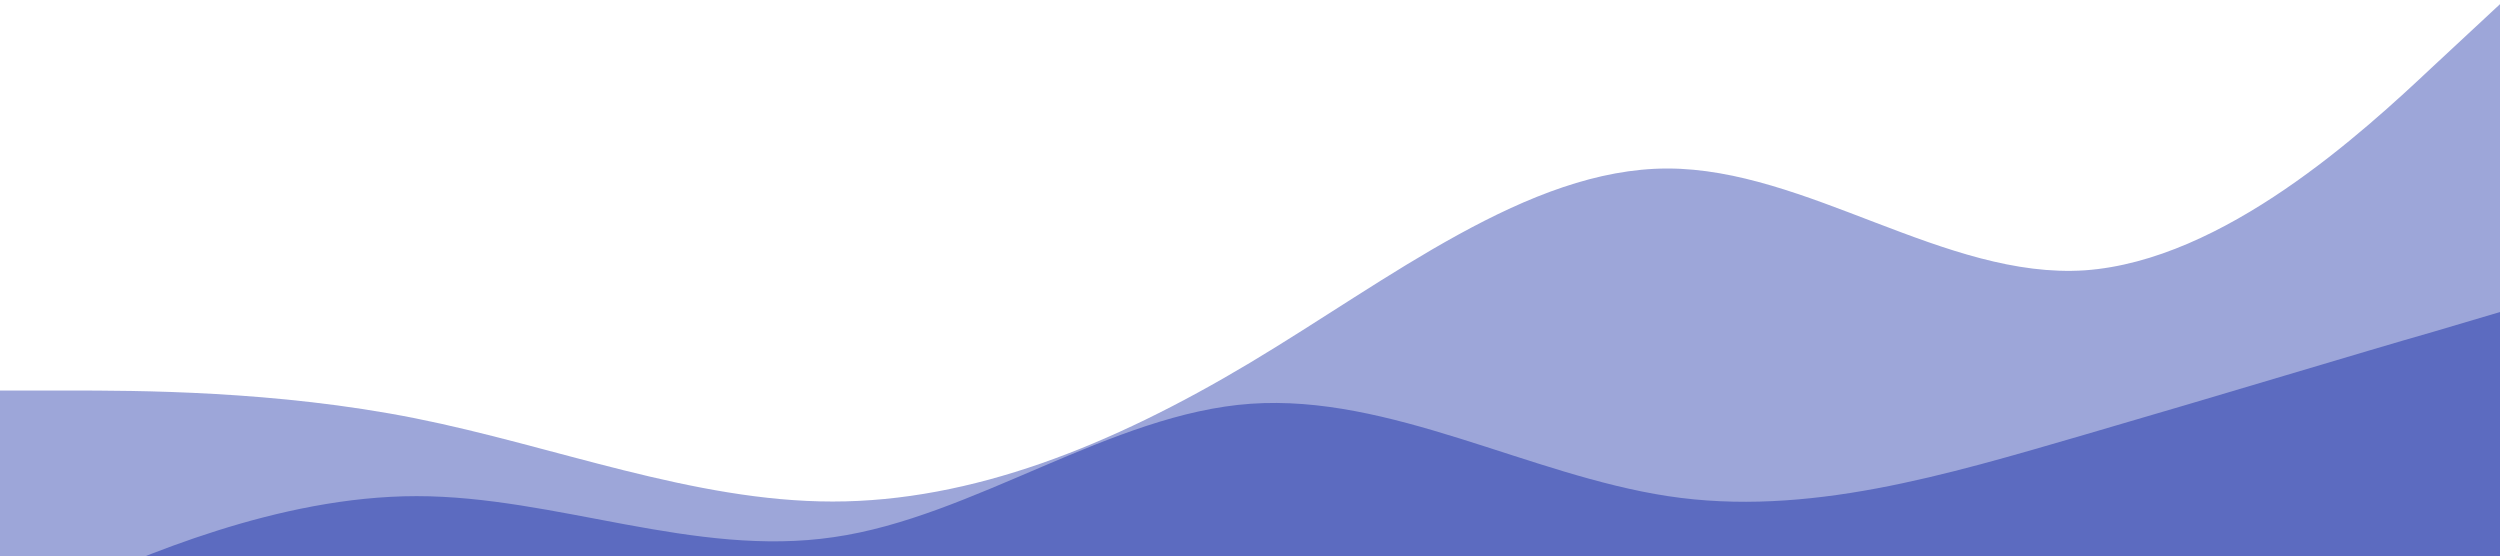
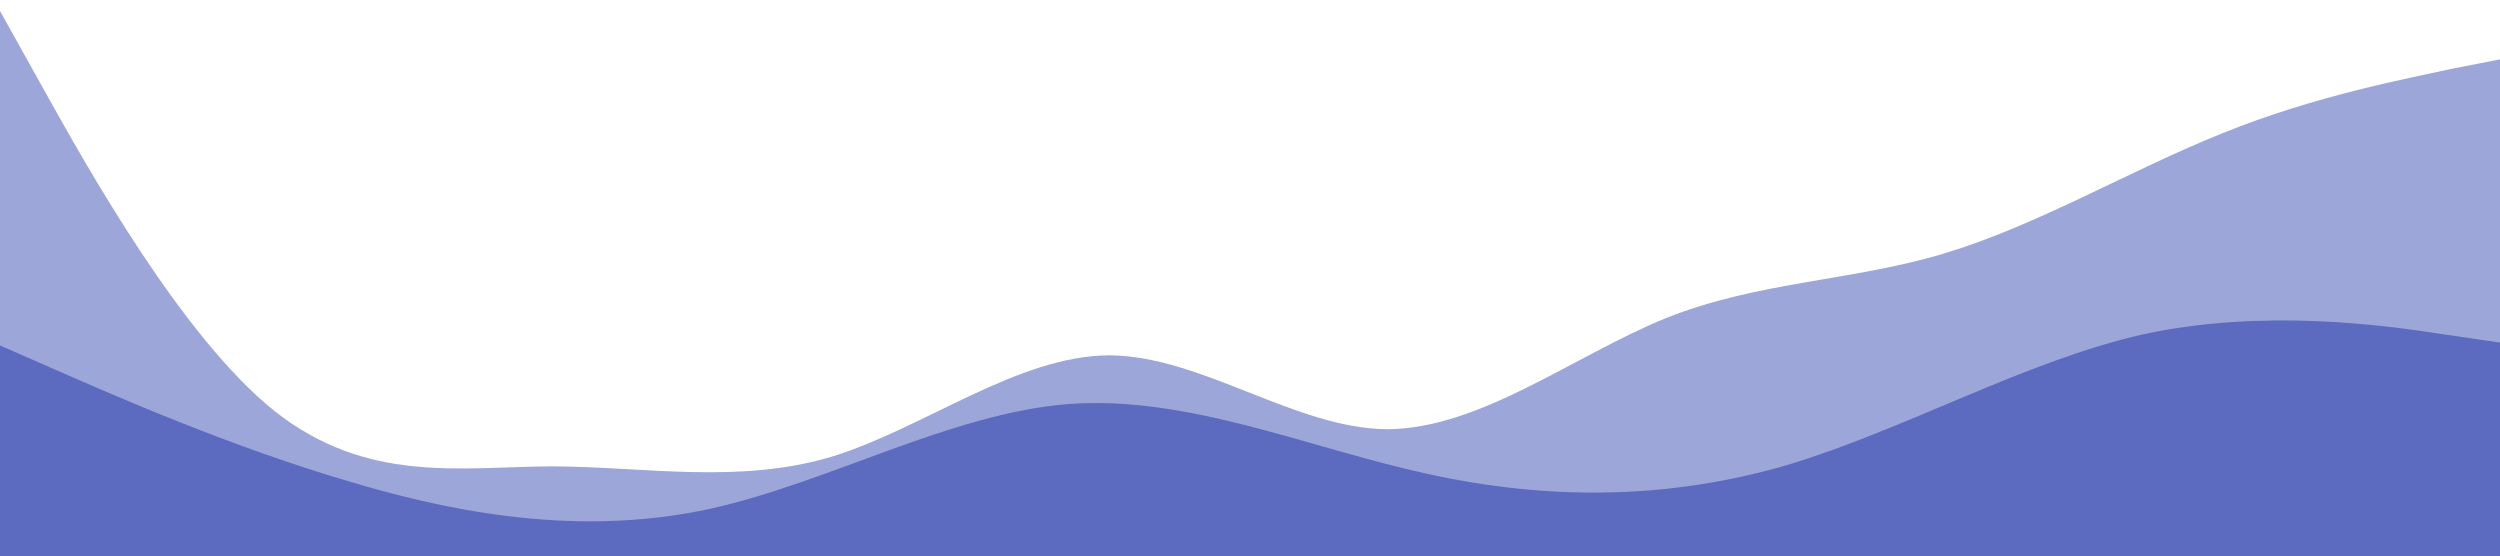
<svg xmlns="http://www.w3.org/2000/svg" width="1440" height="320">
  <g>
-     <rect fill="#ffffff" id="canvas_background" height="322" width="1442" y="-1" x="-1" />
+     <rect fill="#fff" id="canvas_background" height="322" width="1442" y="-1" x="-1" />
  </g>
  <g>
    <g id="svg_5">
-       <path id="svg_4" d="m-1.333,224.941l40.074,0c40.074,0 120.222,0 200.37,15.985c80.148,15.985 160.296,47.956 240.444,47.956c80.148,0 160.296,-31.97 240.444,-79.926c80.148,-47.956 160.296,-111.896 240.444,-111.896c80.148,0 160.296,63.941 240.444,58.646c80.148,-5.695 160.296,-79.626 200.37,-117.291l40.074,-37.265l0,319.703l-40.074,0c-40.074,0 -120.222,0 -200.37,0c-80.148,0 -160.296,0 -240.444,0c-80.148,0 -160.296,0 -240.444,0c-80.148,0 -160.296,0 -240.444,0c-80.148,0 -160.296,0 -240.444,0c-80.148,0 -160.296,0 -200.37,0l-40.074,0l0,-95.911z" fill-opacity="0.6" fill="#5c6bc0" />
+       <path id="svg_4" d="m-2.333,2.148l26.749,47.956c26.649,47.956 80.449,143.867 133.547,186.527c53.399,42.261 107.198,32.27 160.296,31.97c53.399,0.3 107.198,10.29 160.296,-5.395c53.399,-16.285 107.198,-58.246 160.296,-58.546c53.399,0.3 107.198,42.261 160.296,42.561c53.399,-0.3 107.198,-42.261 160.296,-63.941c53.399,-21.28 107.198,-21.28 160.296,-37.265c53.399,-15.985 107.198,-47.956 160.296,-69.236c53.399,-21.68 107.198,-31.671 133.246,-37.365l27.05,-5.295l0,287.733l-26.749,0c-26.649,0 -80.449,0 -133.547,0c-53.399,0 -107.198,0 -160.296,0c-53.399,0 -107.198,0 -160.296,0c-53.399,0 -107.198,0 -160.296,0c-53.399,0 -107.198,0 -160.296,0c-53.399,0 -107.198,0 -160.296,0c-53.399,0 -107.198,0 -160.296,0c-53.399,0 -107.198,0 -160.296,0c-53.399,0 -107.198,0 -133.246,0l-27.05,0l0,-319.704z" fill-opacity="0.6" fill="#5c6bc0" />
    </g>
    <g id="svg_10">
-       <path id="svg_9" d="m-0.333,356.741l40.046,-17.741c40.046,-17.741 120.139,-53.222 200.232,-53.222c80.093,0 160.185,35.481 240.278,23.617c80.093,-11.421 160.185,-71.296 240.278,-76.84c80.093,-5.544 160.185,41.025 240.278,53.222c80.093,12.197 160.185,-12.197 240.278,-35.481c80.093,-23.285 160.185,-47.678 200.232,-59.099l40.046,-11.864l0,319.333l-40.046,0c-40.046,0 -120.139,0 -200.232,0c-80.093,0 -160.185,0 -240.278,0c-80.093,0 -160.185,0 -240.278,0c-80.093,0 -160.185,0 -240.278,0c-80.093,0 -160.185,0 -240.278,0c-80.093,0 -160.185,0 -200.232,0l-40.046,0l0,-141.926z" fill="#5c6bc0" />
+       <path id="svg_9" d="m-3.333,197.511l34.411,15.092c34.411,15.092 103.033,45.277 172.256,65.368c68.521,20.469 137.444,29.902 205.664,15.092c69.224,-15.375 138.447,-54.993 206.668,-60.369c68.923,-4.999 137.444,25.185 206.668,40.278c68.622,15.092 137.444,15.092 206.668,-4.999c68.321,-20.469 137.444,-60.086 205.664,-75.461c69.123,-14.809 137.444,-5.377 172.557,0l34.11,4.999l0,150.923l-34.411,0c-34.411,0 -103.033,0 -172.256,0c-68.521,0 -137.444,0 -205.664,0c-69.224,0 -138.447,0 -206.668,0c-68.923,0 -137.444,0 -206.668,0c-68.622,0 -137.444,0 -206.668,0c-68.321,0 -137.444,0 -205.664,0c-69.123,0 -137.444,0 -172.557,0l-34.11,0l0,-150.923z" fill="#5c6bc0" />
    </g>
  </g>
</svg>
